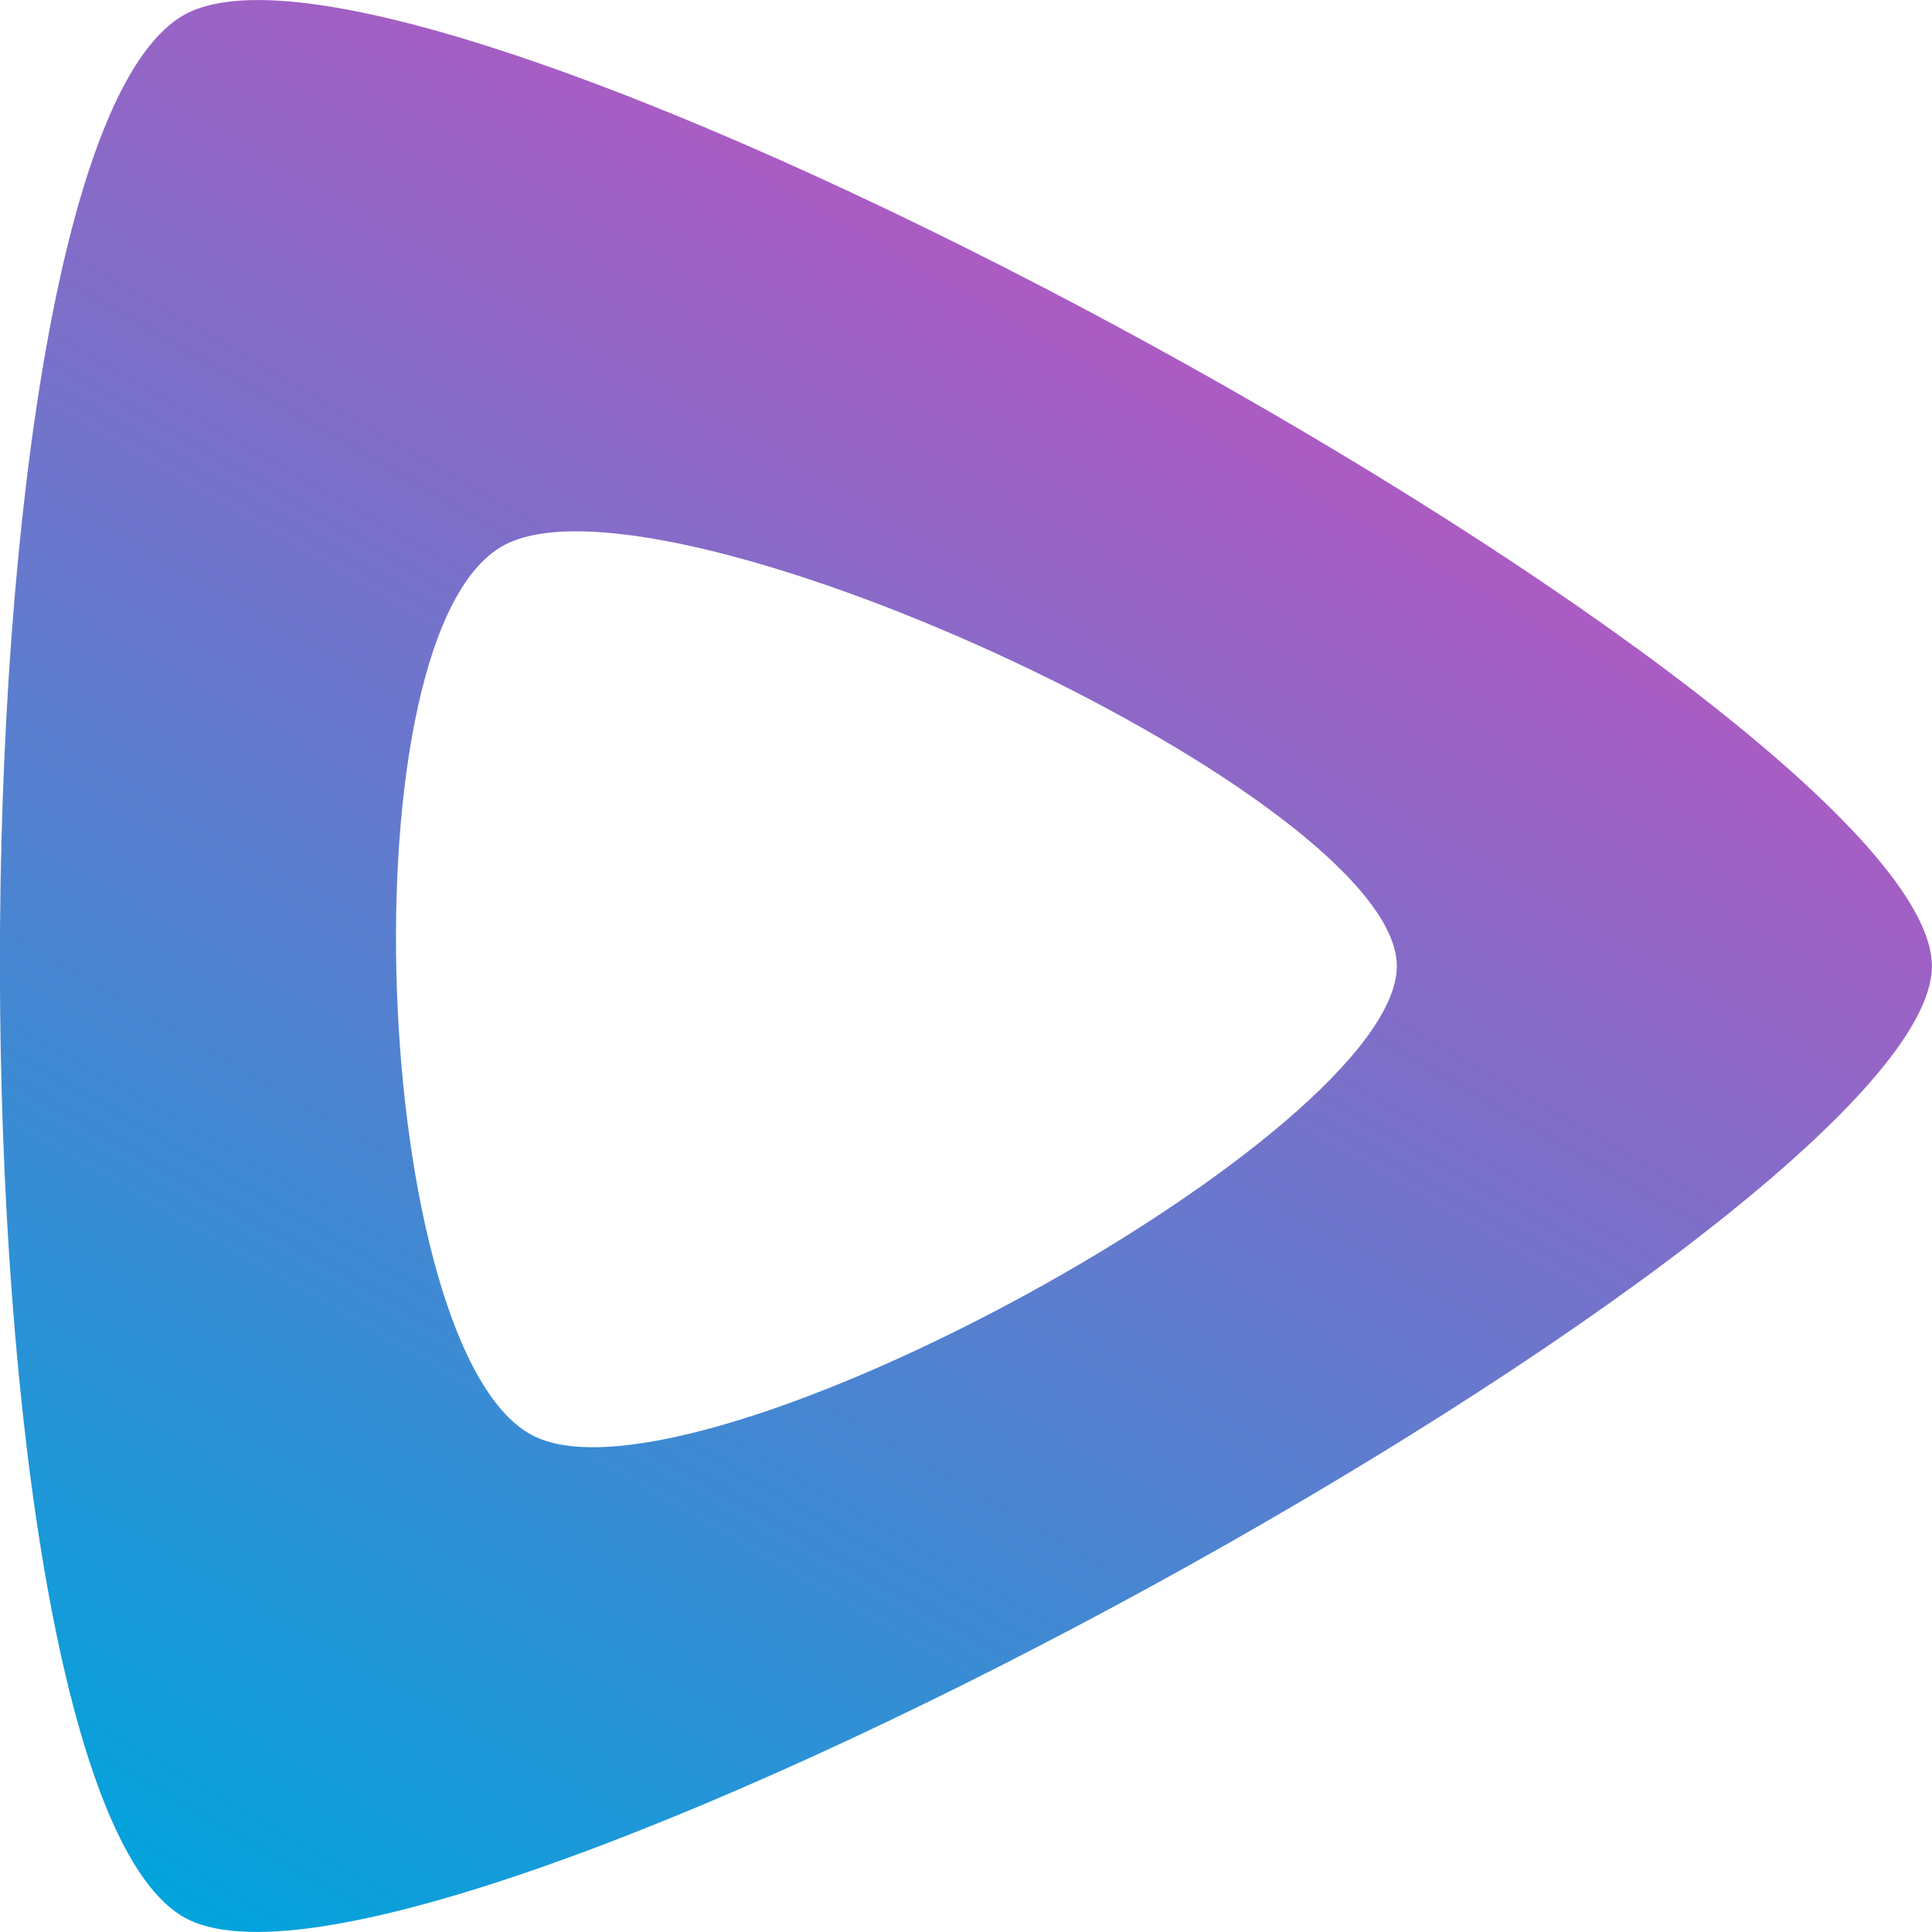
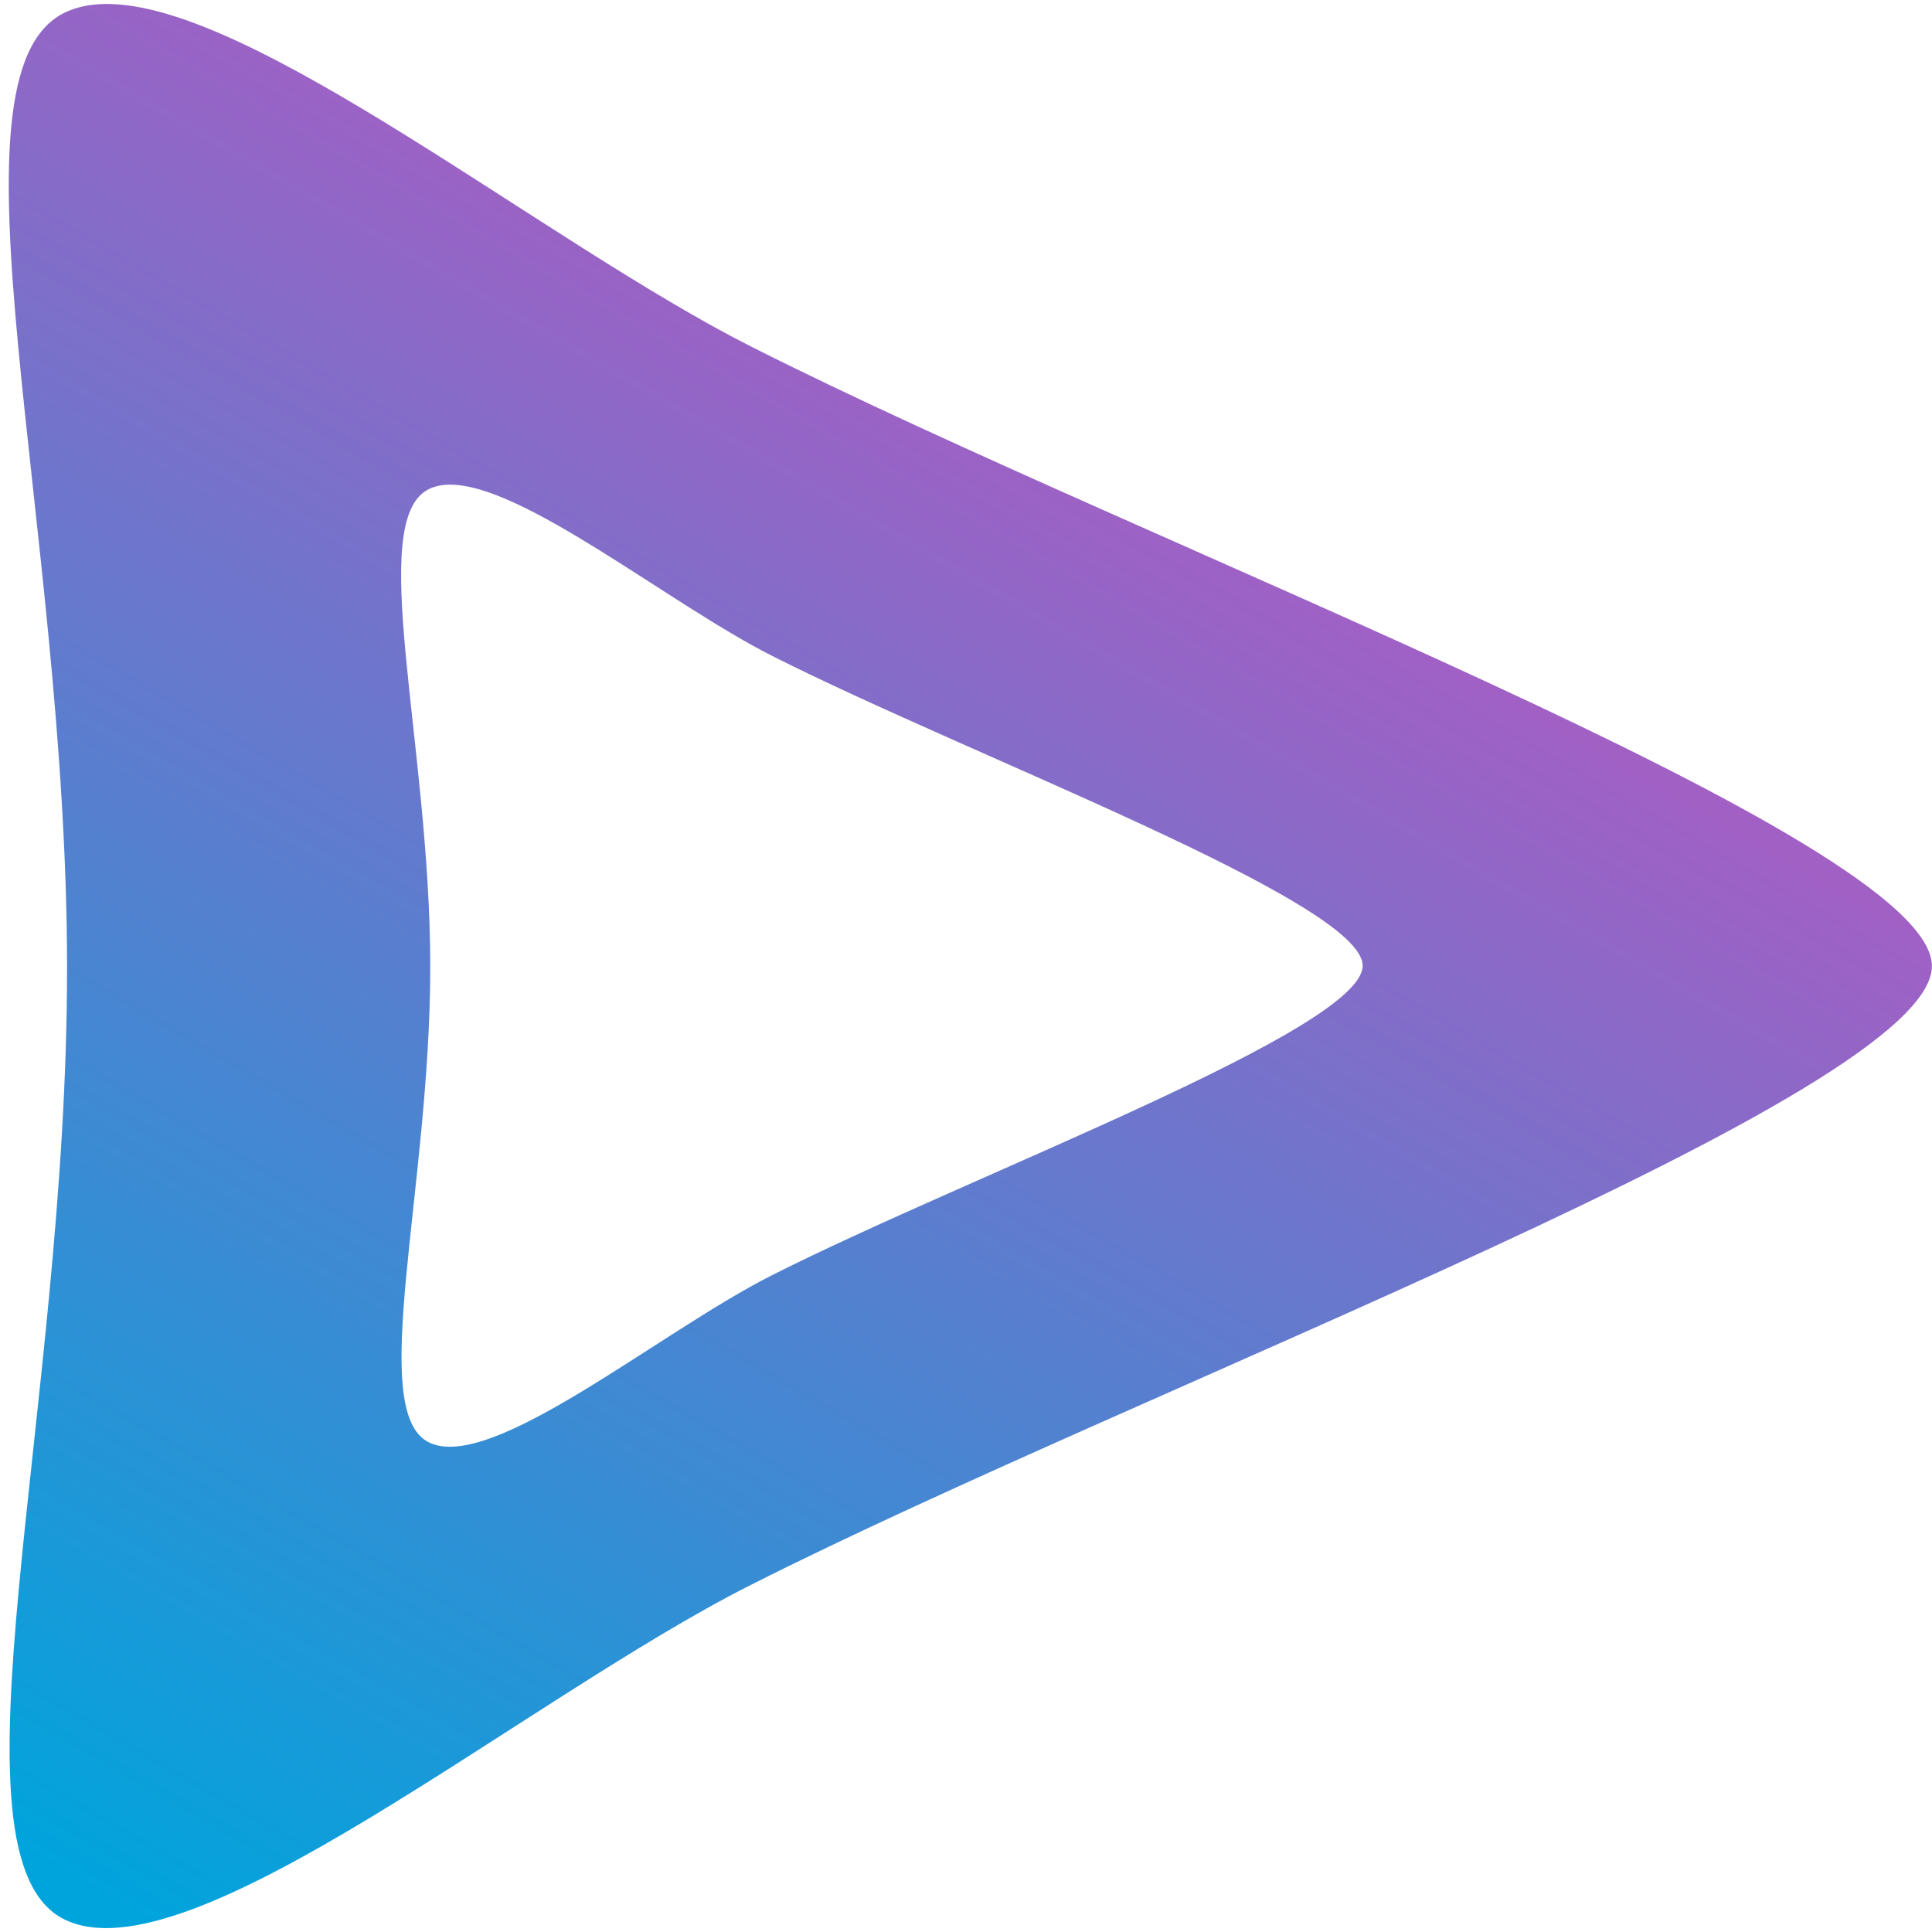
- <svg xmlns="http://www.w3.org/2000/svg" xml:space="preserve" viewBox="0 0 512 512" version="1.1" id="svg4">
-   <defs id="defs4" />
+ <svg xmlns="http://www.w3.org/2000/svg" xmlns:xlink="http://www.w3.org/1999/xlink" xml:space="preserve" viewBox="0 0 512 512" version="1.1" id="svg4">
+   <defs id="defs4">
+     <linearGradient xlink:href="#b" id="linearGradient4" gradientUnits="userSpaceOnUse" gradientTransform="matrix(0,1,1,0,-2.02626,0.02670427)" x1="94.193" y1="302.394" x2="518.754" y2="57.278" />
+   </defs>
  <linearGradient id="a" x1="97.508" x2="522.069" y1="308.135" y2="63.019" gradientTransform="matrix(1 0 0 -1 0 514)" gradientUnits="userSpaceOnUse">
    <stop offset="0" style="stop-color:#aa5cc3" id="stop1" />
    <stop offset="1" style="stop-color:#00a4dc" id="stop2" />
  </linearGradient>
-   <linearGradient id="b" x1="94.193" x2="518.754" y1="302.394" y2="57.278" gradientTransform="matrix(0,1,1,0,-2.026253,0.02670476)" gradientUnits="userSpaceOnUse">
+   <linearGradient id="b" x1="94.193" x2="518.754" y1="302.394" y2="57.278" gradientTransform="matrix(0,1,1,0,-2.02626,0.02671492)" gradientUnits="userSpaceOnUse">
    <stop offset="0" style="stop-color:#aa5cc3" id="stop3" />
    <stop offset="1" style="stop-color:#00a4dc" id="stop4" />
  </linearGradient>
-   <path d="m 511.974,256.027 c 0,-67.7 -395.4,-285.8 -462.2,-252.6 -66.8,33.2 -66,472.3 0,505.2 66,32.9 462.2,-184.8 462.2,-252.6 M 134.168,144.177 c 43.8,-21.8 236.002,67.549 236.002,111.849 0,44.3 -185.416,146.134 -228.716,124.534 -43.2,-21.6 -51.086,-214.583 -7.286,-236.383 z" style="fill:url(#b)" id="path4" />
+   <path id="path4" style="fill:url(#linearGradient4)" d="m 27.768,1.053 c -4.031,0.064 -7.648,0.817 -10.779,2.373 -33.4,16.6 0.683,134.675 0.783,252.713 0.1,118.037 -33.783,236.038 -0.783,252.488 33,16.45 121.675,-58.133 181.85,-88.537 105.174,-53.141 313.137,-130.163 313.137,-164.063 0,-33.85 -207.72,-111.054 -312.836,-164.139 C 144.536,64.314 66.735,0.433 27.768,1.053 Z M 119.02,128.441 c 19.484,-0.31 58.384,31.632 85.686,45.42 52.558,26.543 156.418,65.143 156.418,82.068 0,16.95 -103.979,55.461 -156.566,82.031 -30.087,15.202 -74.426,52.495 -90.926,44.27 -16.5,-8.225 0.441,-67.225 0.391,-126.244 -0.05,-59.019 -17.091,-118.057 -0.391,-126.357 1.566,-0.778 3.373,-1.155 5.389,-1.188 z" />
</svg>
